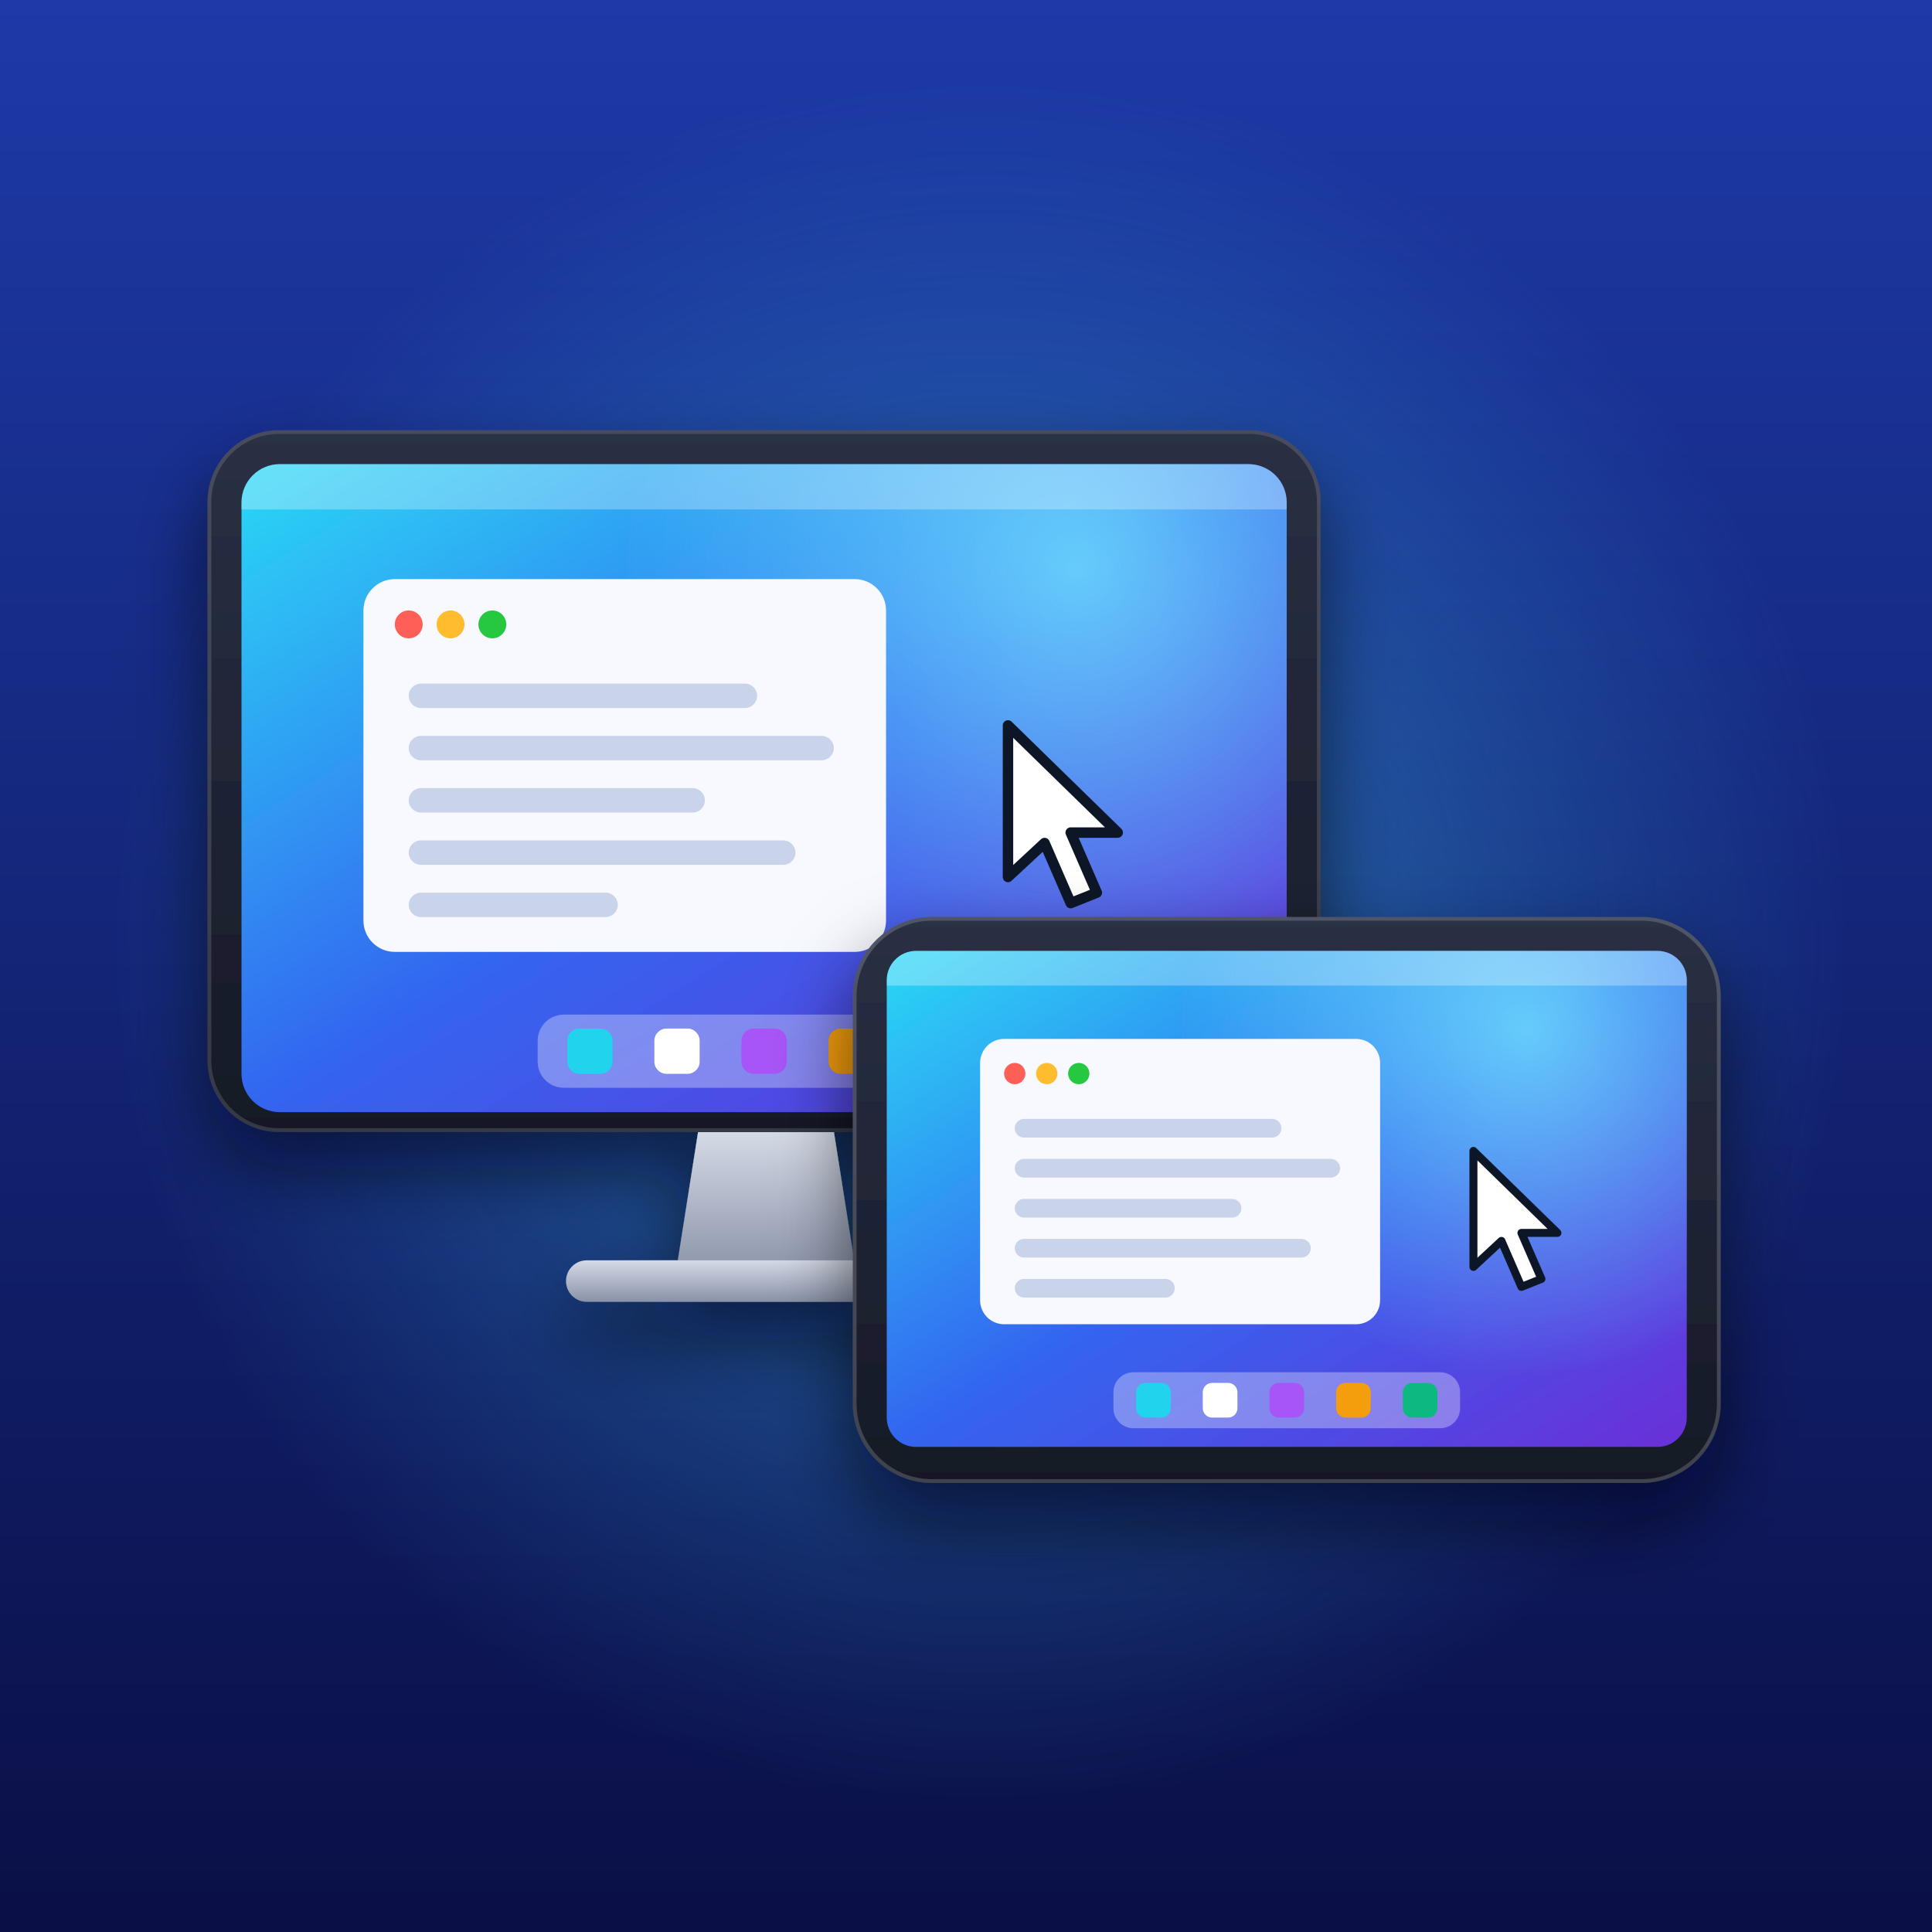
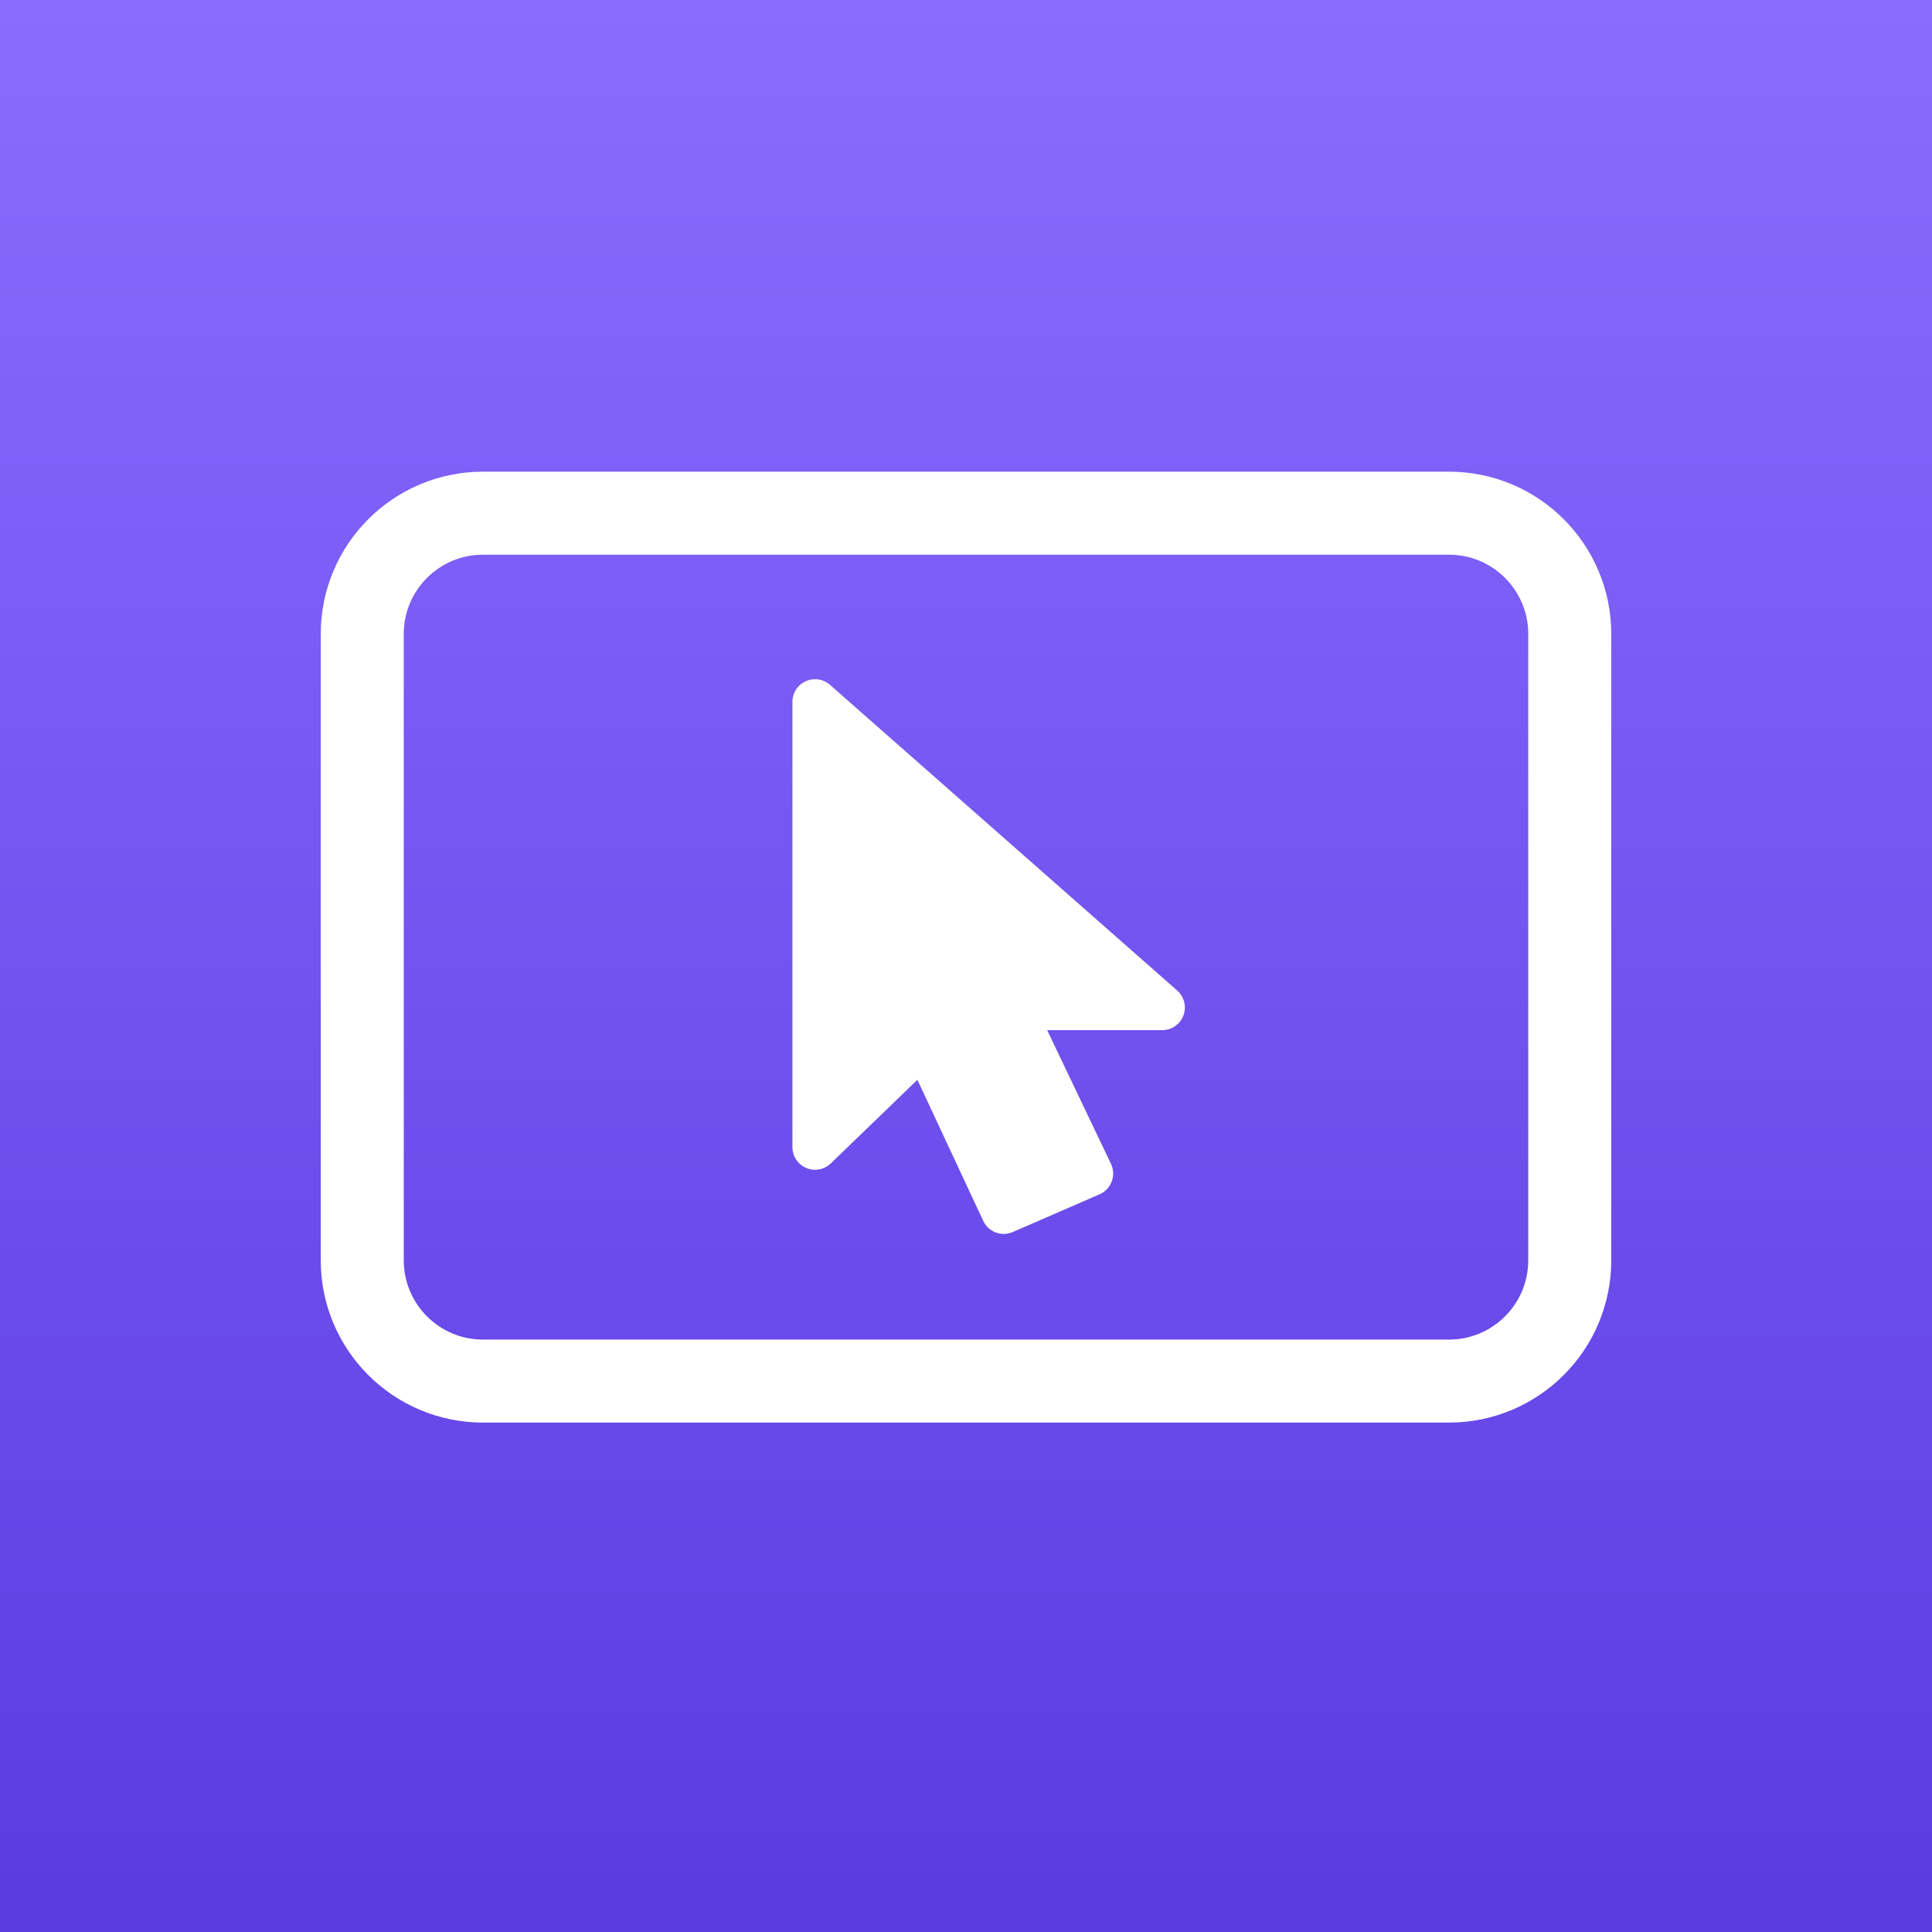
- <svg xmlns="http://www.w3.org/2000/svg" xmlns:xlink="http://www.w3.org/1999/xlink" width="1024" height="1024" viewBox="0 0 1024 1024">
+ <svg xmlns="http://www.w3.org/2000/svg" width="1024" height="1024" viewBox="0 0 1024 1024">
  <defs>
-     <linearGradient id="bg" x1="0" y1="0" x2="0" y2="1">
-       <stop offset="0" stop-color="#1D3AA8" />
-       <stop offset="1" stop-color="#0A0F45" />
+     <linearGradient id="bg" x1="0" y1="0" x2="0" y2="1024" gradientUnits="userSpaceOnUse">
+       <stop offset="0" stop-color="#8B6CFF" />
+       <stop offset="1" stop-color="#5A3BE0" />
    </linearGradient>
-     <radialGradient id="glow" cx="520" cy="500" r="460" gradientUnits="userSpaceOnUse">
-       <stop offset="0" stop-color="#4FE0FF" stop-opacity="0.42" />
-       <stop offset="1" stop-color="#3FD8FF" stop-opacity="0" />
-     </radialGradient>
-     <linearGradient id="wall" x1="0" y1="0" x2="1" y2="1">
-       <stop offset="0" stop-color="#2BD9F5" />
-       <stop offset="0.5" stop-color="#3366F0" />
-       <stop offset="1" stop-color="#6A2FD8" />
-     </linearGradient>
-     <radialGradient id="blobA" cx="480" cy="60" r="260" gradientUnits="userSpaceOnUse">
-       <stop offset="0" stop-color="#7CF5FF" stop-opacity="0.7" />
-       <stop offset="1" stop-color="#7CF5FF" stop-opacity="0" />
-     </radialGradient>
-     <linearGradient id="bezel" x1="0" y1="0" x2="0" y2="1">
-       <stop offset="0" stop-color="#2A3044" />
-       <stop offset="1" stop-color="#151926" />
-     </linearGradient>
-     <linearGradient id="metal" x1="0" y1="0" x2="0" y2="1">
-       <stop offset="0" stop-color="#D5DAE6" />
-       <stop offset="1" stop-color="#8A92A8" />
-     </linearGradient>
-     <clipPath id="screenClip">
-       <rect width="600" height="372" rx="22" />
-     </clipPath>
-     <filter id="shadow" x="-30%" y="-30%" width="160%" height="160%">
-       <feGaussianBlur in="SourceAlpha" stdDeviation="20" />
-       <feOffset dx="0" dy="20" result="b" />
-       <feFlood flood-color="#020418" flood-opacity="0.6" />
-       <feComposite in2="b" operator="in" />
-       <feMerge>
-         <feMergeNode />
-         <feMergeNode in="SourceGraphic" />
-       </feMerge>
-     </filter>
-     <g id="desk">
-       <g clip-path="url(#screenClip)">
-         <rect width="600" height="372" fill="url(#wall)" />
-         <rect width="600" height="372" fill="url(#blobA)" />
-         <rect width="600" height="26" fill="#FFFFFF" fill-opacity="0.28" />
-         <rect x="70" y="66" width="300" height="214" rx="18" fill="#F7F9FF" />
-         <circle cx="96" cy="92" r="8" fill="#FF5F57" />
-         <circle cx="120" cy="92" r="8" fill="#FEBC2E" />
-         <circle cx="144" cy="92" r="8" fill="#28C840" />
-         <g fill="#C9D3EA">
-           <rect x="96" y="126" width="200" height="14" rx="7" />
-           <rect x="96" y="156" width="244" height="14" rx="7" />
-           <rect x="96" y="186" width="170" height="14" rx="7" />
-           <rect x="96" y="216" width="222" height="14" rx="7" />
-           <rect x="96" y="246" width="120" height="14" rx="7" />
-         </g>
-         <rect x="170" y="316" width="260" height="42" rx="15" fill="#FFFFFF" fill-opacity="0.32" />
-         <rect x="187" y="324" width="26" height="26" rx="7" fill="#22D3EE" />
-         <rect x="237" y="324" width="26" height="26" rx="7" fill="#FFFFFF" />
-         <rect x="287" y="324" width="26" height="26" rx="7" fill="#A855F7" />
-         <rect x="337" y="324" width="26" height="26" rx="7" fill="#F59E0B" />
-         <rect x="387" y="324" width="26" height="26" rx="7" fill="#10B981" />
-         <path transform="translate(440 150) scale(1.5)" d="M0 0 L0 58 L14 45 L24 68 L34 64 L24 41 L42 41 Z" fill="#FFFFFF" stroke="#111827" stroke-width="4" stroke-linejoin="round" />
-       </g>
-     </g>
  </defs>
  <rect width="1024" height="1024" fill="url(#bg)" />
-   <rect width="1024" height="1024" fill="url(#glow)" />
-   <g filter="url(#shadow)">
-     <path d="M370 600 H442 L454 676 H358 Z" fill="url(#metal)" />
-     <rect x="300" y="668" width="210" height="22" rx="11" fill="url(#metal)" />
-     <rect x="110" y="228" width="590" height="372" rx="38" fill="url(#bezel)" />
-     <rect x="111" y="229" width="588" height="370" rx="37" fill="none" stroke="#FFFFFF" stroke-opacity="0.14" stroke-width="2" />
-     <use xlink:href="#desk" transform="translate(128 246) scale(0.9233)" />
-   </g>
-   <g filter="url(#shadow)">
-     <rect x="452" y="486" width="460" height="300" rx="42" fill="url(#bezel)" />
-     <rect x="453" y="487" width="458" height="298" rx="41" fill="none" stroke="#FFFFFF" stroke-opacity="0.18" stroke-width="2" />
-     <use xlink:href="#desk" transform="translate(470 504) scale(0.7067)" />
-   </g>
+   <rect x="192" y="272" width="640" height="460" rx="64" fill="none" stroke="#FFFFFF" stroke-width="44" />
+   <path transform="translate(432 372)" d="M0 0 L0 236 L58 180 L100 270 L146 250 L104 162 L184 162 Z" fill="#FFFFFF" stroke="#FFFFFF" stroke-width="24" stroke-linejoin="round" />
</svg>
